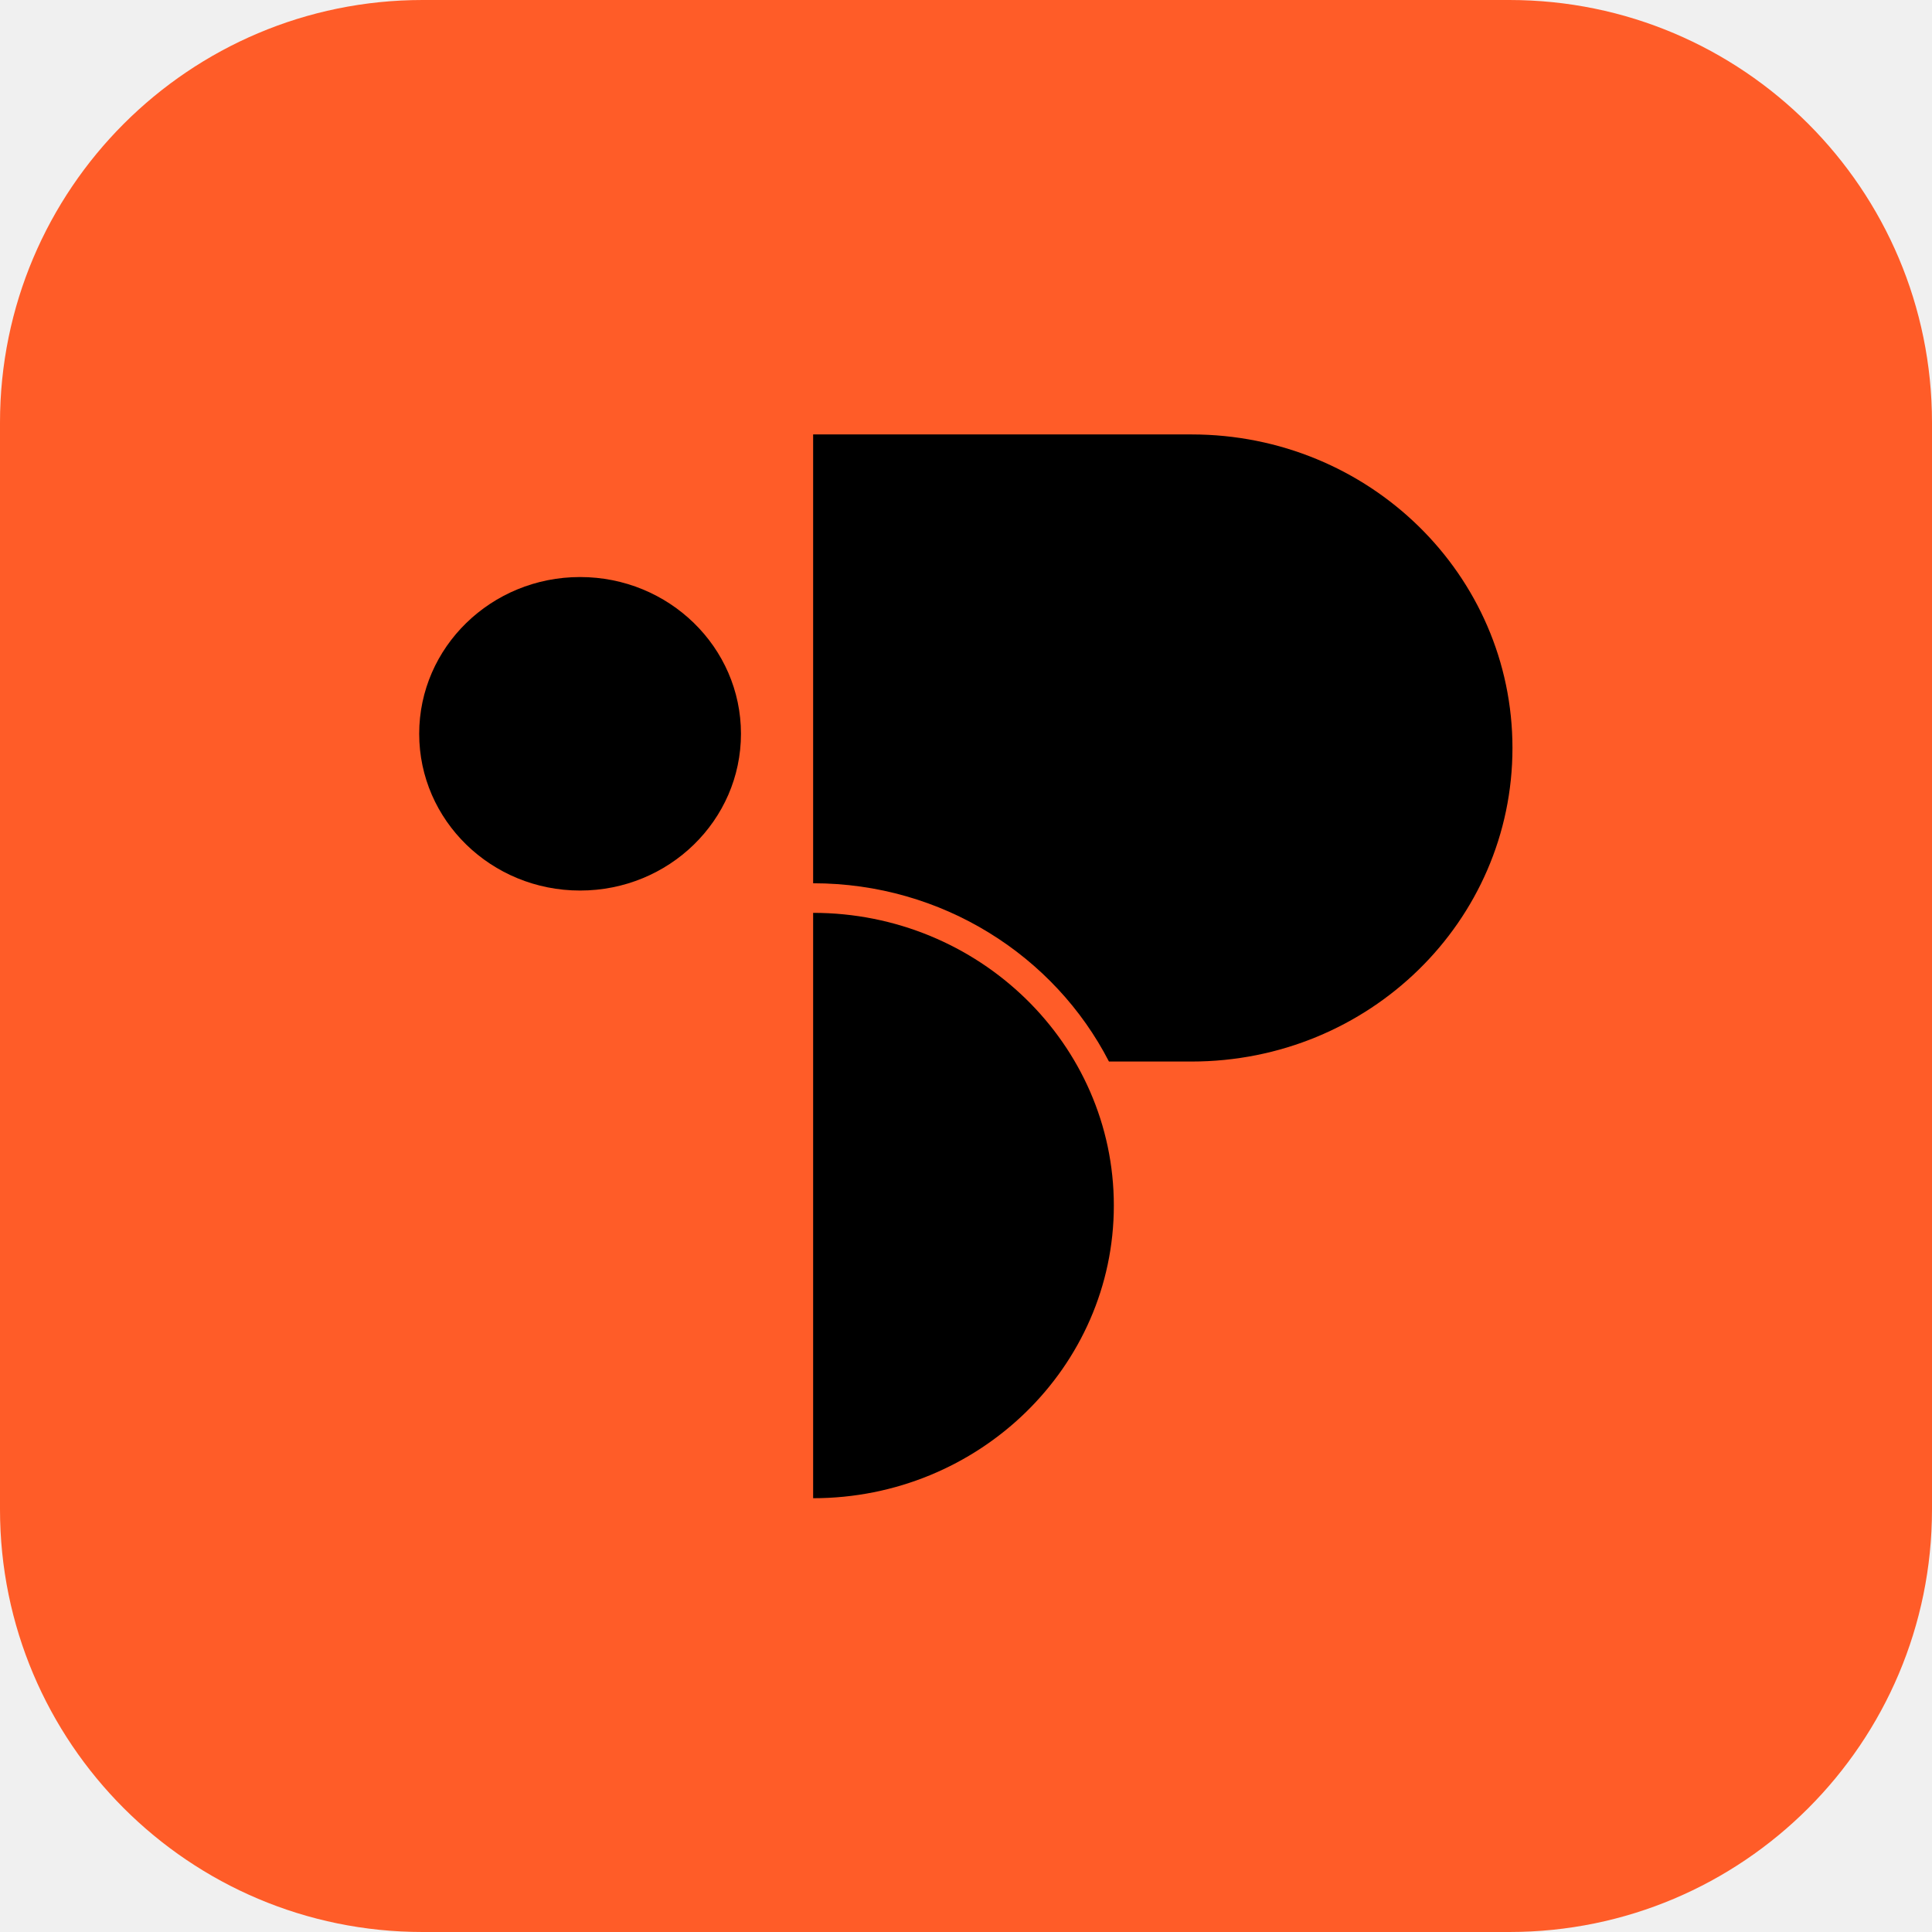
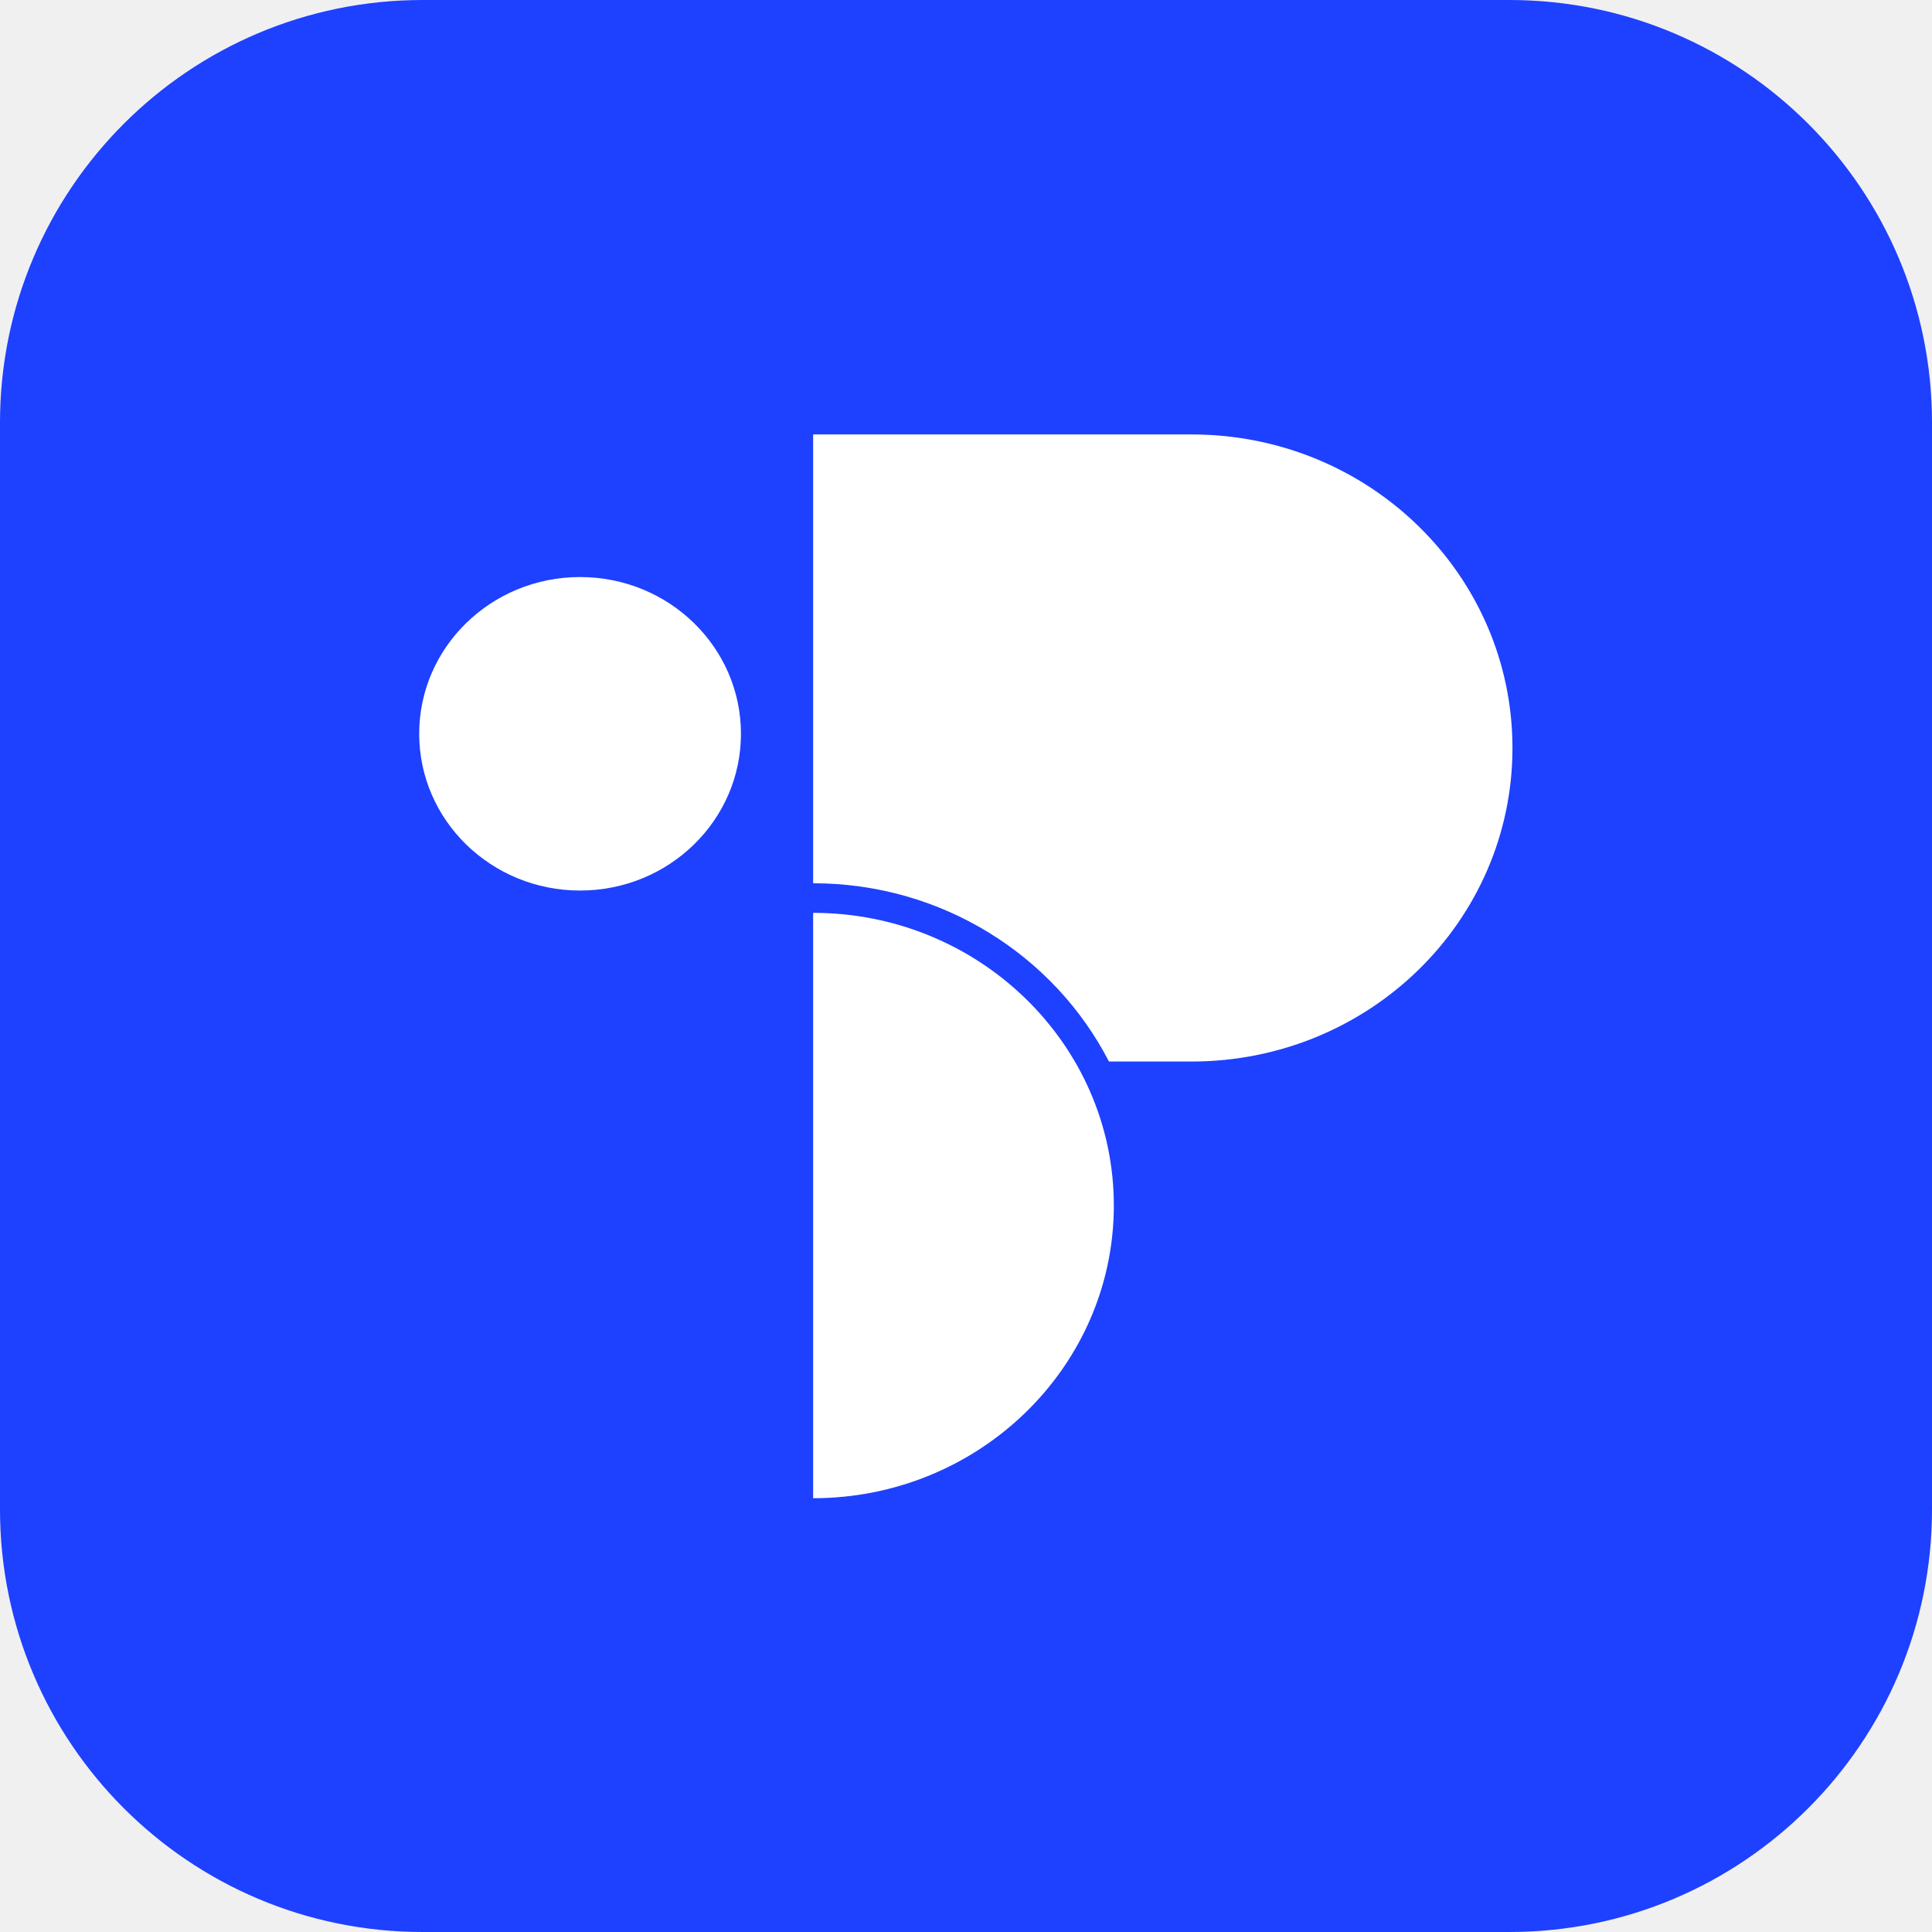
<svg xmlns="http://www.w3.org/2000/svg" viewBox="0 0 512 512">
-   <rect width="512" height="512" rx="112" fill="#FF5C28" />
-   <g transform="translate(256,256) scale(1.32) translate(-321,-358)" fill="#000">
+   <rect width="512" height="512" rx="112" fill="#1E40FF" />
+   <g transform="translate(256,256) scale(1.32) translate(-321,-358)" fill="#FFFFFF">
    <ellipse cx="243.52" cy="311.38" rx="32.3" ry="31.47" />
    <path d="M366.27,251.28h-75.96v90.11c25.96,0,48.48,14.59,59.39,35.79h16.57c35.68,0,64.44-28.18,64.44-62.95h0c0-34.76-28.76-62.95-64.44-62.95Z" />
    <path d="M350.68,406.09c0-32.4-27.08-58.76-60.37-58.76v117.52c33.29,0,60.37-26.36,60.37-58.76Z" />
  </g>
</svg>
